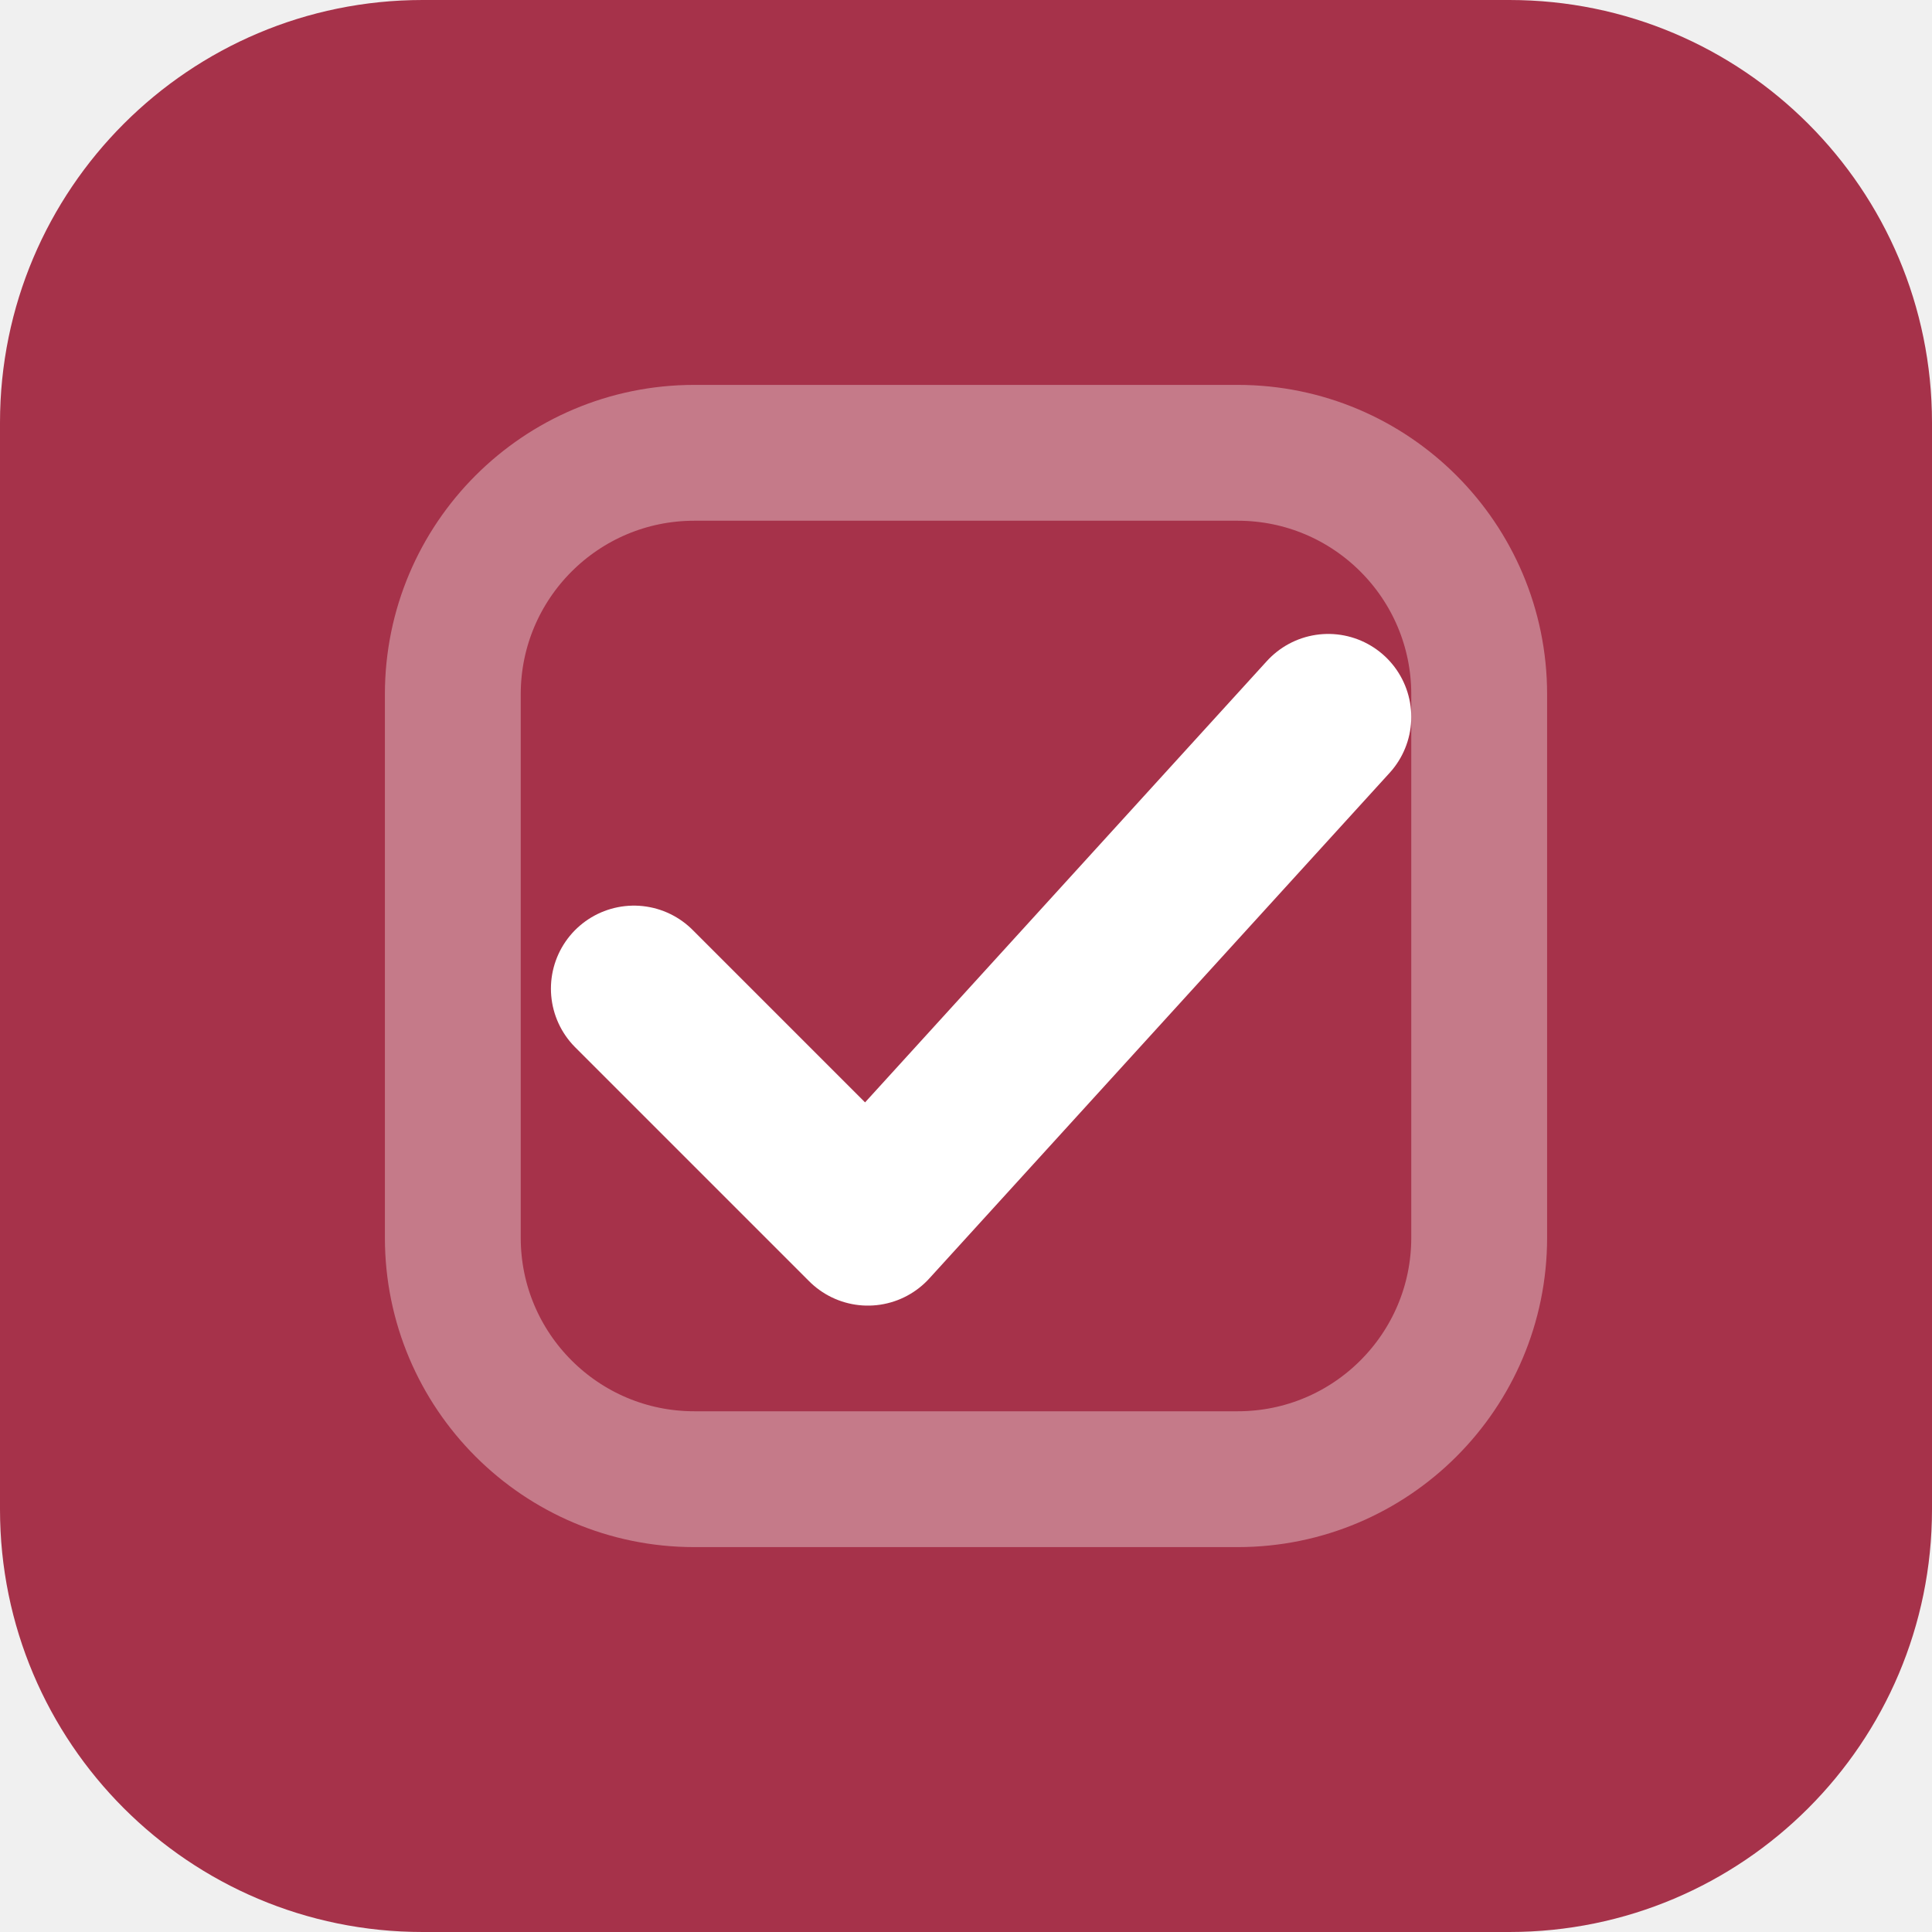
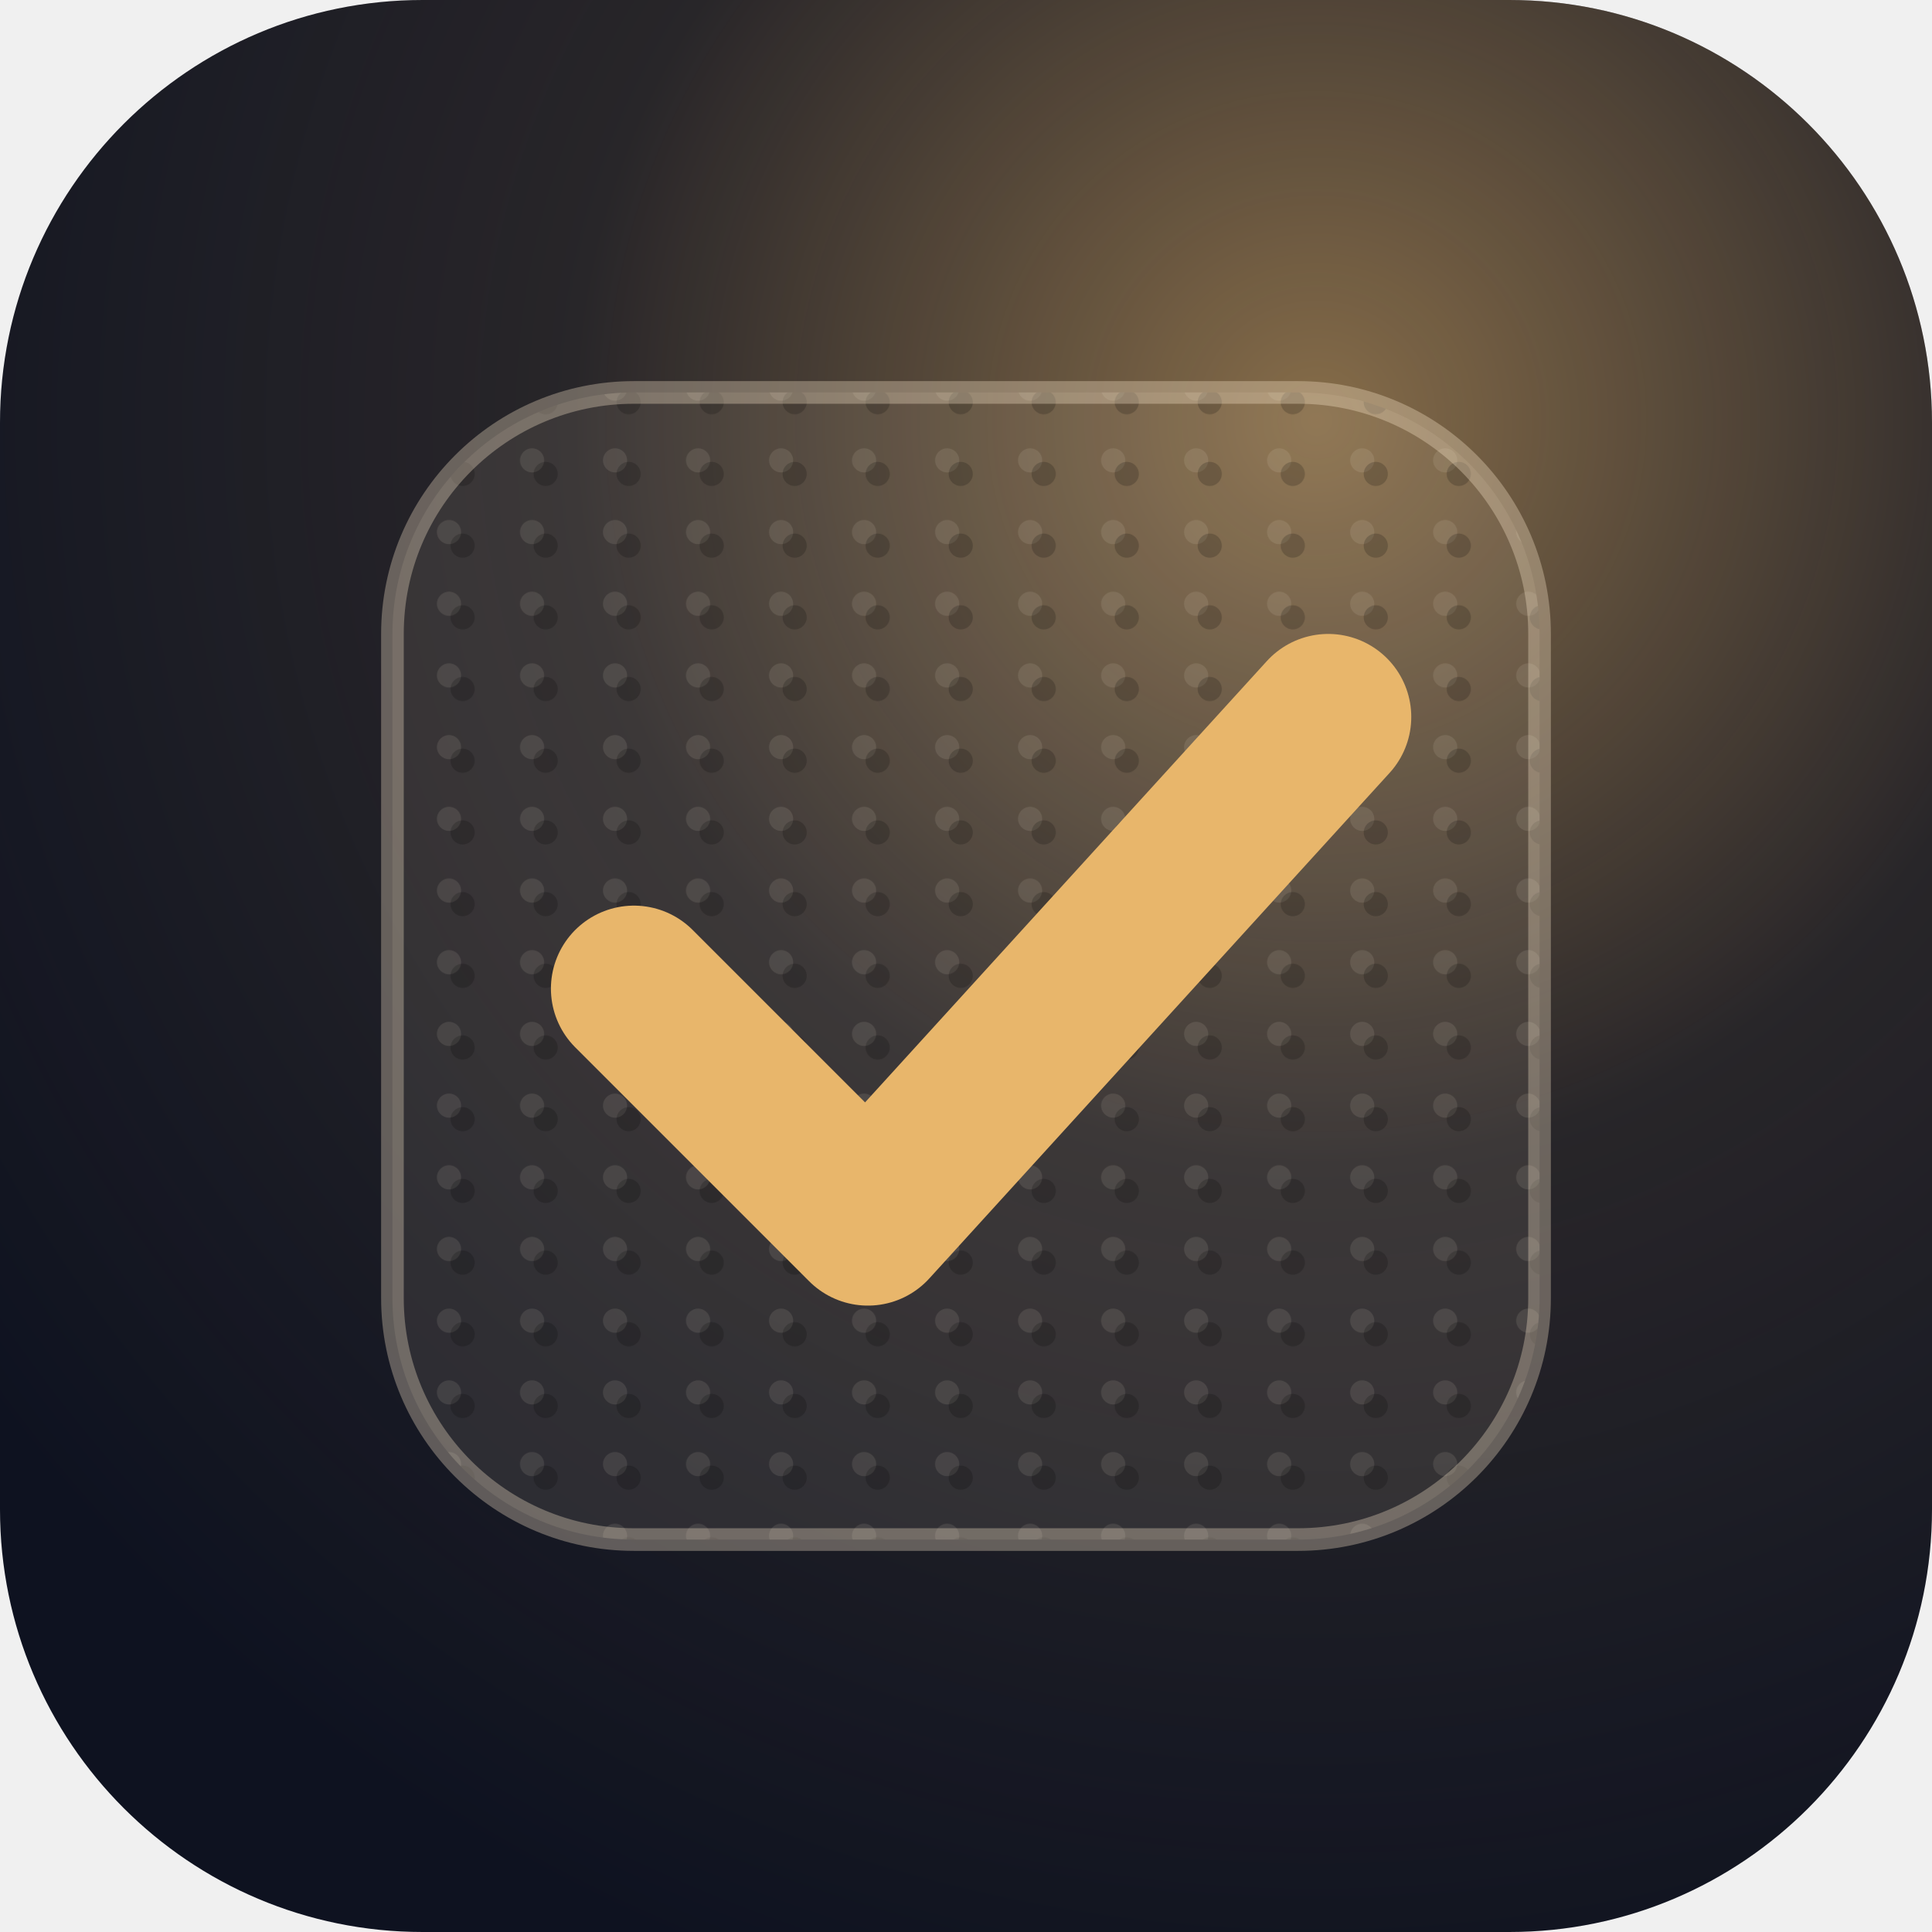
<svg xmlns="http://www.w3.org/2000/svg" viewBox="0 0 512 512">
-   <rect width="512" height="512" rx="112" fill="#A6324A" />
-   <rect x="120" y="120" width="272" height="272" rx="64" fill="none" stroke="#FFFFFF" stroke-width="36" opacity="0.35" />
-   <path d="M168 262 L230 324 L352 190" fill="none" stroke="#FFFFFF" stroke-width="44" stroke-linecap="round" stroke-linejoin="round" />
+   <defs>
+     <radialGradient id="lamp" cx="0.68" cy="0.22" r="0.85">
+       <stop offset="0" stop-color="#E8B66B" stop-opacity="0.55" />
+       <stop offset="0.45" stop-color="#E8B66B" stop-opacity="0.12" />
+       <stop offset="1" stop-color="#E8B66B" stop-opacity="0" />
+     </radialGradient>
+     <pattern id="pebble" width="22" height="19" patternUnits="userSpaceOnUse">
+       <circle cx="9" cy="8" r="3.2" fill="#FFF4E2" fill-opacity="0.10" />
+       <circle cx="12.6" cy="11.6" r="3.2" fill="#000" fill-opacity="0.18" />
+     </pattern>
+   </defs>
+   <rect width="512" height="512" rx="112" fill="#0E1220" />
+   <rect width="512" height="512" rx="112" fill="url(#lamp)" />
+   <rect x="104" y="104" width="304" height="304" rx="64" fill="#F4E2C4" fill-opacity="0.10" />
+   <rect x="104" y="104" width="304" height="304" rx="64" fill="url(#pebble)" />
+   <rect x="104" y="104" width="304" height="304" rx="64" fill="none" stroke="#FFECCE" stroke-opacity="0.32" stroke-width="6" />
+   <path d="M168 262 L230 324 L352 190" fill="none" stroke="#E8B66B" stroke-width="44" stroke-linecap="round" stroke-linejoin="round" />
</svg>
